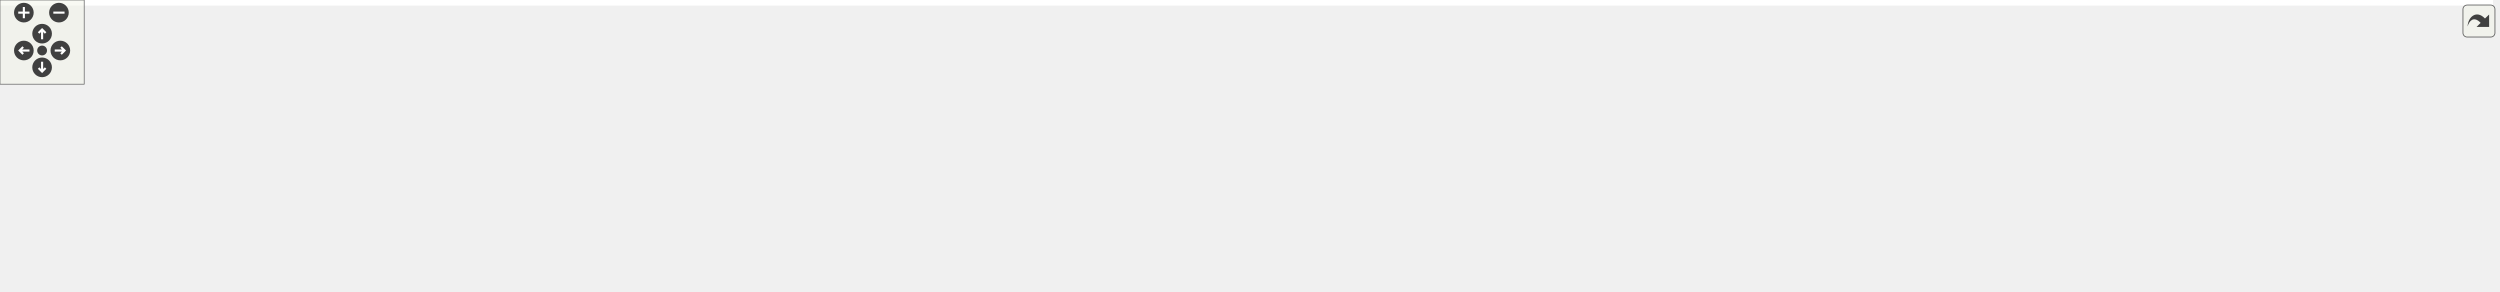
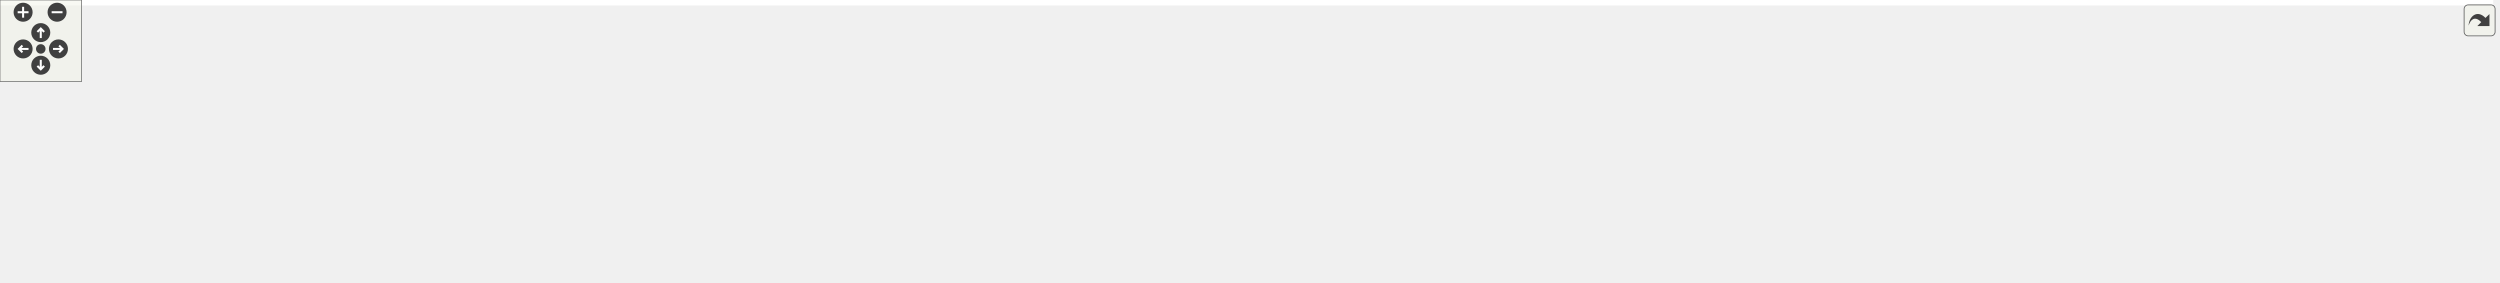
<svg xmlns="http://www.w3.org/2000/svg" xmlns:xlink="http://www.w3.org/1999/xlink" id="main" version="1.1" xml:space="preserve">
  <style type="text/css">
.edge:hover path { stroke: red; }
.edge:hover polygon { stroke: red; fill: red; }
</style>
  <defs>
    <circle id="rim" cx="0" cy="0" r="7" />
    <circle id="rim2" cx="0" cy="0" r="3.5" />
    <g id="zoomPlus">
      <use xlink:href="#rim" fill="#404040">
        <set attributeName="fill" to="#808080" begin="zoomplus.mouseover" end="zoomplus.mouseout" />
      </use>
      <path d="M-4,0h8M0,-4v8" fill="none" stroke="white" stroke-width="1.5" pointer-events="none" />
    </g>
    <g id="zoomMin">
      <use xlink:href="#rim" fill="#404040">
        <set attributeName="fill" to="#808080" begin="zoomminus.mouseover" end="zoomminus.mouseout" />
      </use>
      <path d="M-4,0h8" fill="none" stroke="white" stroke-width="1.5" pointer-events="none" />
    </g>
    <g id="dirArrow">
      <path fill="none" stroke="white" stroke-width="1.5" d="M0,-3.0v7 M-2.5,-0.5L0,-3.0L2.5,-0.5" />
    </g>
    <g id="resetDef">
      <use xlink:href="#rim2" fill="#404040">
        <set attributeName="fill" to="#808080" begin="reset.mouseover" end="reset.mouseout" />
      </use>
    </g>
  </defs>
  <svg id="graph" class="graph">
    <g id="viewport">
-       <polygon fill="white" stroke="transparent" points="-4,4 -4,-147 1776.5,-147 1776.5,4 -4,4" />
+       <polygon fill="white" stroke="transparent" points="-4,4 -4,-147 1834.5,-147 1834.5,4 -4,4" />
      <g id="node1" class="node">
        <g id="a_node1">
          <a xlink:title="Utility functions.">
-             <polygon fill="#bfbfbf" stroke="black" points="688.5,-123.5 688.5,-142.5 802.5,-142.5 802.5,-123.5 688.5,-123.5" />
-             <text text-anchor="middle" x="745.5" y="-130.5" font-family="Helvetica,sans-Serif" font-size="10.00">include/Utilities.hpp</text>
+             <polygon fill="#bfbfbf" stroke="black" points="710.5,-123.5 710.5,-142.5 824.5,-142.5 824.5,-123.5 710.5,-123.5" />
+             <text text-anchor="middle" x="767.5" y="-130.5" font-family="Helvetica,sans-Serif" font-size="10.00">include/Utilities.hpp</text>
          </a>
        </g>
      </g>
      <g id="node2" class="node">
        <g id="a_node2">
          <a xlink:title=" ">
            <polygon fill="white" stroke="#bfbfbf" points="0,-62 0,-81 83,-81 83,-62 0,-62" />
            <text text-anchor="middle" x="41.5" y="-69" font-family="Helvetica,sans-Serif" font-size="10.00">CGAL/Timer.h</text>
          </a>
        </g>
      </g>
      <g id="edge1" class="edge">
-         <path fill="none" stroke="midnightblue" d="M688.25,-132.04C574.05,-131.25 310.23,-125.03 92.5,-87 87.6,-86.14 82.5,-85 77.49,-83.74" />
-         <polygon fill="midnightblue" stroke="midnightblue" points="78.03,-80.26 67.46,-81.01 76.2,-87.01 78.03,-80.26" />
+         <path fill="none" stroke="midnightblue" d="M710.13,-132.22C593.09,-131.8 318.73,-126.25 92.5,-87 87.6,-86.15 82.5,-85.01 77.49,-83.75" />
+         <polygon fill="midnightblue" stroke="midnightblue" points="78.03,-80.27 67.46,-81.02 76.19,-87.02 78.03,-80.27" />
      </g>
      <g id="node3" class="node">
        <g id="a_node3">
          <a xlink:title=" ">
            <polygon fill="white" stroke="#bfbfbf" points="101.5,-62 101.5,-81 165.5,-81 165.5,-62 101.5,-62" />
            <text text-anchor="middle" x="133.5" y="-69" font-family="Helvetica,sans-Serif" font-size="10.00">algorithm</text>
          </a>
        </g>
      </g>
      <g id="edge2" class="edge">
-         <path fill="none" stroke="midnightblue" d="M688.47,-132.4C584.92,-132.04 359.56,-126.31 174.5,-87 171.07,-86.27 167.54,-85.33 164.05,-84.28" />
-         <polygon fill="midnightblue" stroke="midnightblue" points="165.07,-80.93 154.48,-81.1 162.87,-87.57 165.07,-80.93" />
+         <path fill="none" stroke="midnightblue" d="M710.38,-132.64C603.82,-132.74 367.96,-127.8 174.5,-87 171.07,-86.28 167.54,-85.34 164.05,-84.29" />
+         <polygon fill="midnightblue" stroke="midnightblue" points="165.07,-80.94 154.47,-81.12 162.87,-87.58 165.07,-80.94" />
      </g>
      <g id="node4" class="node">
        <g id="a_node4">
          <a xlink:title=" ">
            <polygon fill="white" stroke="#bfbfbf" points="183.5,-62 183.5,-81 235.5,-81 235.5,-62 183.5,-62" />
            <text text-anchor="middle" x="209.5" y="-69" font-family="Helvetica,sans-Serif" font-size="10.00">cassert</text>
          </a>
        </g>
      </g>
      <g id="edge3" class="edge">
-         <path fill="none" stroke="midnightblue" d="M688.23,-132.44C594.2,-131.94 401.81,-125.69 244.5,-87 241.99,-86.38 239.42,-85.61 236.87,-84.75" />
-         <polygon fill="midnightblue" stroke="midnightblue" points="237.9,-81.4 227.31,-81.1 235.41,-87.94 237.9,-81.4" />
+         <path fill="none" stroke="midnightblue" d="M710.47,-132.76C613.36,-132.8 410.29,-127.45 244.5,-87 241.98,-86.39 239.41,-85.62 236.87,-84.76" />
+         <polygon fill="midnightblue" stroke="midnightblue" points="237.9,-81.41 227.31,-81.11 235.41,-87.95 237.9,-81.41" />
      </g>
      <g id="node5" class="node">
        <g id="a_node5">
          <a xlink:title=" ">
            <polygon fill="white" stroke="#bfbfbf" points="254,-62 254,-81 303,-81 303,-62 254,-62" />
            <text text-anchor="middle" x="278.5" y="-69" font-family="Helvetica,sans-Serif" font-size="10.00">cstdlib</text>
          </a>
        </g>
      </g>
      <g id="edge4" class="edge">
-         <path fill="none" stroke="midnightblue" d="M688.31,-131.68C604.33,-129.96 443.32,-121.88 311.5,-87 309.2,-86.39 306.86,-85.65 304.54,-84.82" />
-         <polygon fill="midnightblue" stroke="midnightblue" points="305.85,-81.57 295.26,-81.07 303.22,-88.06 305.85,-81.57" />
+         <path fill="none" stroke="midnightblue" d="M710.33,-132.09C622.95,-130.95 451.56,-123.69 311.5,-87 309.2,-86.4 306.86,-85.66 304.54,-84.83" />
+         <polygon fill="midnightblue" stroke="midnightblue" points="305.84,-81.58 295.26,-81.08 303.22,-88.07 305.84,-81.58" />
      </g>
      <g id="node6" class="node">
        <g id="a_node6">
          <a xlink:title=" ">
            <polygon fill="white" stroke="#bfbfbf" points="321,-62 321,-81 376,-81 376,-62 321,-62" />
            <text text-anchor="middle" x="348.5" y="-69" font-family="Helvetica,sans-Serif" font-size="10.00">fstream</text>
          </a>
        </g>
      </g>
      <g id="edge5" class="edge">
-         <path fill="none" stroke="midnightblue" d="M688.26,-129.25C616.55,-124.8 490.34,-113.65 385.5,-87 382.83,-86.32 380.1,-85.5 377.39,-84.6" />
-         <polygon fill="midnightblue" stroke="midnightblue" points="378.38,-81.24 367.79,-81.11 375.98,-87.82 378.38,-81.24" />
+         <path fill="none" stroke="midnightblue" d="M710.37,-129.83C634.96,-125.93 498.54,-115.31 385.5,-87 382.83,-86.33 380.1,-85.52 377.38,-84.63" />
+         <polygon fill="midnightblue" stroke="midnightblue" points="378.37,-81.26 367.78,-81.13 375.98,-87.84 378.37,-81.26" />
      </g>
      <g id="node7" class="node">
        <g id="a_node7">
          <a xlink:title=" ">
            <polygon fill="white" stroke="#bfbfbf" points="394.5,-62 394.5,-81 442.5,-81 442.5,-62 394.5,-62" />
            <text text-anchor="middle" x="418.5" y="-69" font-family="Helvetica,sans-Serif" font-size="10.00">gsl/gsl</text>
          </a>
        </g>
      </g>
      <g id="edge6" class="edge">
-         <path fill="none" stroke="midnightblue" d="M688.46,-127.73C628.52,-122.21 531.95,-110.39 451.5,-87 449.35,-86.38 447.16,-85.64 444.98,-84.84" />
-         <polygon fill="midnightblue" stroke="midnightblue" points="446.23,-81.58 435.65,-81.05 443.6,-88.06 446.23,-81.58" />
+         <path fill="none" stroke="midnightblue" d="M710.3,-128.55C646.25,-123.62 539.83,-112.18 451.5,-87 449.35,-86.39 447.15,-85.66 444.97,-84.87" />
+         <polygon fill="midnightblue" stroke="midnightblue" points="446.22,-81.6 435.64,-81.09 443.59,-88.09 446.22,-81.6" />
      </g>
      <g id="node8" class="node">
        <g id="a_node8">
          <a xlink:title=" ">
            <polygon fill="white" stroke="#bfbfbf" points="460.5,-62 460.5,-81 520.5,-81 520.5,-62 460.5,-62" />
            <text text-anchor="middle" x="490.5" y="-69" font-family="Helvetica,sans-Serif" font-size="10.00">iostream</text>
          </a>
        </g>
      </g>
      <g id="edge7" class="edge">
-         <path fill="none" stroke="midnightblue" d="M693.47,-123.43C649.38,-115.63 584.71,-102.92 529.5,-87 526.86,-86.24 524.14,-85.38 521.43,-84.48" />
-         <polygon fill="midnightblue" stroke="midnightblue" points="522.36,-81.1 511.76,-81.06 520.03,-87.7 522.36,-81.1" />
+         <path fill="none" stroke="midnightblue" d="M710.13,-123.94C661.53,-116.45 590.27,-103.91 529.5,-87 526.85,-86.26 524.13,-85.42 521.41,-84.53" />
+         <polygon fill="midnightblue" stroke="midnightblue" points="522.34,-81.15 511.74,-81.14 520.02,-87.75 522.34,-81.15" />
      </g>
      <g id="node9" class="node">
        <g id="a_node9">
          <a xlink:title=" ">
            <polygon fill="white" stroke="#bfbfbf" points="538.5,-62 538.5,-81 586.5,-81 586.5,-62 538.5,-62" />
            <text text-anchor="middle" x="562.5" y="-69" font-family="Helvetica,sans-Serif" font-size="10.00">mutex</text>
          </a>
        </g>
      </g>
      <g id="edge8" class="edge">
-         <path fill="none" stroke="midnightblue" d="M712.94,-123.47C682.3,-115.16 635.3,-101.65 595.5,-87 593.84,-86.39 592.15,-85.74 590.46,-85.06" />
-         <polygon fill="midnightblue" stroke="midnightblue" points="591.41,-81.67 580.84,-81.03 588.71,-88.13 591.41,-81.67" />
+         <path fill="none" stroke="midnightblue" d="M727.69,-123.47C692.48,-115.48 639.96,-102.47 595.5,-87 593.64,-86.35 591.74,-85.64 589.83,-84.9" />
+         <polygon fill="midnightblue" stroke="midnightblue" points="591.03,-81.61 580.45,-81 588.34,-88.07 591.03,-81.61" />
      </g>
      <g id="node10" class="node">
        <g id="a_node10">
          <a xlink:title=" ">
            <polygon fill="white" stroke="#bfbfbf" points="604.5,-62 604.5,-81 658.5,-81 658.5,-62 604.5,-62" />
            <text text-anchor="middle" x="631.5" y="-69" font-family="Helvetica,sans-Serif" font-size="10.00">random</text>
          </a>
        </g>
      </g>
      <g id="edge9" class="edge">
-         <path fill="none" stroke="midnightblue" d="M729.17,-123.48C710.29,-113.62 678.99,-97.29 656.92,-85.77" />
-         <polygon fill="midnightblue" stroke="midnightblue" points="658.29,-82.53 647.8,-81.01 655.05,-88.74 658.29,-82.53" />
+         <path fill="none" stroke="midnightblue" d="M748.01,-123.48C725.09,-113.45 686.81,-96.7 660.42,-85.15" />
+         <polygon fill="midnightblue" stroke="midnightblue" points="661.51,-81.81 650.95,-81.01 658.71,-88.22 661.51,-81.81" />
      </g>
      <g id="node11" class="node">
        <g id="a_node11">
          <a xlink:title=" ">
-             <polygon fill="white" stroke="#bfbfbf" points="677,-62 677,-81 742,-81 742,-62 677,-62" />
-             <text text-anchor="middle" x="709.5" y="-69" font-family="Helvetica,sans-Serif" font-size="10.00">stdexcept</text>
+             <polygon fill="white" stroke="#bfbfbf" points="676.5,-62 676.5,-81 716.5,-81 716.5,-62 676.5,-62" />
+             <text text-anchor="middle" x="696.5" y="-69" font-family="Helvetica,sans-Serif" font-size="10.00">span</text>
          </a>
        </g>
      </g>
      <g id="edge10" class="edge">
-         <path fill="none" stroke="midnightblue" d="M740.34,-123.48C735.05,-114.73 726.66,-100.87 719.97,-89.81" />
-         <polygon fill="midnightblue" stroke="midnightblue" points="722.82,-87.75 714.65,-81.01 716.83,-91.38 722.82,-87.75" />
+         <path fill="none" stroke="midnightblue" d="M757.33,-123.48C746.15,-114.11 727.98,-98.88 714.41,-87.51" />
+         <polygon fill="midnightblue" stroke="midnightblue" points="716.57,-84.75 706.65,-81.01 712.07,-90.11 716.57,-84.75" />
      </g>
      <g id="node12" class="node">
        <g id="a_node12">
          <a xlink:title=" ">
-             <polygon fill="white" stroke="#bfbfbf" points="760.5,-62 760.5,-81 804.5,-81 804.5,-62 760.5,-62" />
-             <text text-anchor="middle" x="782.5" y="-69" font-family="Helvetica,sans-Serif" font-size="10.00">string</text>
+             <polygon fill="white" stroke="#bfbfbf" points="735,-62 735,-81 800,-81 800,-62 735,-62" />
+             <text text-anchor="middle" x="767.5" y="-69" font-family="Helvetica,sans-Serif" font-size="10.00">stdexcept</text>
          </a>
        </g>
      </g>
      <g id="edge11" class="edge">
-         <path fill="none" stroke="midnightblue" d="M750.8,-123.48C756.24,-114.73 764.86,-100.87 771.74,-89.81" />
-         <polygon fill="midnightblue" stroke="midnightblue" points="774.9,-91.35 777.21,-81.01 768.96,-87.65 774.9,-91.35" />
+         <path fill="none" stroke="midnightblue" d="M767.5,-123.48C767.5,-115.08 767.5,-101.98 767.5,-91.16" />
+         <polygon fill="midnightblue" stroke="midnightblue" points="771,-91.01 767.5,-81.01 764,-91.01 771,-91.01" />
      </g>
      <g id="node13" class="node">
        <g id="a_node13">
          <a xlink:title=" ">
-             <polygon fill="white" stroke="#bfbfbf" points="823,-62 823,-81 888,-81 888,-62 823,-62" />
-             <text text-anchor="middle" x="855.5" y="-69" font-family="Helvetica,sans-Serif" font-size="10.00">typeindex</text>
+             <polygon fill="white" stroke="#bfbfbf" points="818.5,-62 818.5,-81 862.5,-81 862.5,-62 818.5,-62" />
+             <text text-anchor="middle" x="840.5" y="-69" font-family="Helvetica,sans-Serif" font-size="10.00">string</text>
          </a>
        </g>
      </g>
      <g id="edge12" class="edge">
-         <path fill="none" stroke="midnightblue" d="M761.26,-123.48C779.48,-113.62 809.67,-97.29 830.97,-85.77" />
-         <polygon fill="midnightblue" stroke="midnightblue" points="832.64,-88.85 839.77,-81.01 829.31,-82.69 832.64,-88.85" />
+         <path fill="none" stroke="midnightblue" d="M777.96,-123.48C789.45,-114.11 808.13,-98.88 822.09,-87.51" />
+         <polygon fill="midnightblue" stroke="midnightblue" points="824.52,-90.04 830.06,-81.01 820.1,-84.61 824.52,-90.04" />
      </g>
      <g id="node14" class="node">
        <g id="a_node14">
          <a xlink:title=" ">
-             <polygon fill="white" stroke="#bfbfbf" points="906,-62 906,-81 965,-81 965,-62 906,-62" />
-             <text text-anchor="middle" x="935.5" y="-69" font-family="Helvetica,sans-Serif" font-size="10.00">date/tz.h</text>
+             <polygon fill="white" stroke="#bfbfbf" points="881,-62 881,-81 946,-81 946,-62 881,-62" />
+             <text text-anchor="middle" x="913.5" y="-69" font-family="Helvetica,sans-Serif" font-size="10.00">typeindex</text>
          </a>
        </g>
      </g>
      <g id="edge13" class="edge">
-         <path fill="none" stroke="midnightblue" d="M776.34,-123.46C806.99,-114.81 855.25,-100.8 896.5,-87 898.9,-86.2 901.37,-85.34 903.85,-84.47" />
-         <polygon fill="midnightblue" stroke="midnightblue" points="905.11,-87.73 913.32,-81.04 902.72,-81.15 905.11,-87.73" />
+         <path fill="none" stroke="midnightblue" d="M788.42,-123.48C813.25,-113.36 854.84,-96.4 883.19,-84.85" />
+         <polygon fill="midnightblue" stroke="midnightblue" points="884.68,-88.02 892.62,-81.01 882.04,-81.54 884.68,-88.02" />
      </g>
      <g id="node15" class="node">
        <g id="a_node15">
          <a xlink:title=" ">
-             <polygon fill="white" stroke="#bfbfbf" points="983.5,-62 983.5,-81 1081.5,-81 1081.5,-62 983.5,-62" />
-             <text text-anchor="middle" x="1032.5" y="-69" font-family="Helvetica,sans-Serif" font-size="10.00">pcg_random.hpp</text>
+             <polygon fill="white" stroke="#bfbfbf" points="964,-62 964,-81 1023,-81 1023,-62 964,-62" />
+             <text text-anchor="middle" x="993.5" y="-69" font-family="Helvetica,sans-Serif" font-size="10.00">date/tz.h</text>
          </a>
        </g>
      </g>
      <g id="edge14" class="edge">
-         <path fill="none" stroke="midnightblue" d="M791.92,-123.49C838.08,-114.87 910.87,-100.87 973.5,-87 978.52,-85.89 983.77,-84.67 988.98,-83.44" />
-         <polygon fill="midnightblue" stroke="midnightblue" points="989.97,-86.8 998.87,-81.05 988.32,-79.99 989.97,-86.8" />
+         <path fill="none" stroke="midnightblue" d="M809.11,-123.49C847.26,-115.33 905.15,-102.05 954.5,-87 957.07,-86.22 959.71,-85.36 962.35,-84.46" />
+         <polygon fill="midnightblue" stroke="midnightblue" points="963.55,-87.75 971.79,-81.09 961.2,-81.15 963.55,-87.75" />
      </g>
      <g id="node16" class="node">
        <g id="a_node16">
          <a xlink:title=" ">
-             <polygon fill="white" stroke="#bfbfbf" points="1100,-62 1100,-81 1179,-81 1179,-62 1100,-62" />
-             <text text-anchor="middle" x="1139.5" y="-69" font-family="Helvetica,sans-Serif" font-size="10.00">fmt/format.h</text>
+             <polygon fill="white" stroke="#bfbfbf" points="1041.5,-62 1041.5,-81 1139.5,-81 1139.5,-62 1041.5,-62" />
+             <text text-anchor="middle" x="1090.5" y="-69" font-family="Helvetica,sans-Serif" font-size="10.00">pcg_random.hpp</text>
          </a>
        </g>
      </g>
      <g id="edge15" class="edge">
-         <path fill="none" stroke="midnightblue" d="M802.74,-127.32C871.57,-121.06 990.34,-108.21 1090.5,-87 1094.75,-86.1 1099.16,-85.01 1103.52,-83.85" />
-         <polygon fill="midnightblue" stroke="midnightblue" points="1104.83,-87.11 1113.5,-81.02 1102.93,-80.38 1104.83,-87.11" />
+         <path fill="none" stroke="midnightblue" d="M824.63,-123.48C878.25,-115.2 960.6,-101.73 1031.5,-87 1036.66,-85.93 1042.05,-84.72 1047.39,-83.47" />
+         <polygon fill="midnightblue" stroke="midnightblue" points="1048.61,-86.78 1057.52,-81.05 1046.98,-79.97 1048.61,-86.78" />
      </g>
      <g id="node17" class="node">
        <g id="a_node17">
          <a xlink:title=" ">
-             <polygon fill="white" stroke="#bfbfbf" points="1197.5,-62 1197.5,-81 1283.5,-81 1283.5,-62 1197.5,-62" />
-             <text text-anchor="middle" x="1240.5" y="-69" font-family="Helvetica,sans-Serif" font-size="10.00">fmt/ostream.h</text>
+             <polygon fill="white" stroke="#bfbfbf" points="1158,-62 1158,-81 1237,-81 1237,-62 1158,-62" />
+             <text text-anchor="middle" x="1197.5" y="-69" font-family="Helvetica,sans-Serif" font-size="10.00">fmt/format.h</text>
          </a>
        </g>
      </g>
      <g id="edge16" class="edge">
-         <path fill="none" stroke="midnightblue" d="M802.8,-129.2C887.49,-124.38 1050.82,-112.47 1187.5,-87 1192.53,-86.06 1197.78,-84.88 1202.93,-83.6" />
-         <polygon fill="midnightblue" stroke="midnightblue" points="1203.86,-86.98 1212.64,-81.05 1202.08,-80.2 1203.86,-86.98" />
+         <path fill="none" stroke="midnightblue" d="M824.79,-128.29C899.76,-122.73 1034.98,-110.32 1148.5,-87 1152.92,-86.09 1157.52,-84.97 1162.05,-83.76" />
+         <polygon fill="midnightblue" stroke="midnightblue" points="1163.1,-87.1 1171.77,-81.01 1161.19,-80.37 1163.1,-87.1" />
      </g>
      <g id="node18" class="node">
        <g id="a_node18">
          <a xlink:title=" ">
-             <polygon fill="white" stroke="#bfbfbf" points="1301.5,-56.5 1301.5,-86.5 1407.5,-86.5 1407.5,-56.5 1301.5,-56.5" />
-             <text text-anchor="start" x="1309.5" y="-74.5" font-family="Helvetica,sans-Serif" font-size="10.00">spdlog/sinks/basic</text>
-             <text text-anchor="middle" x="1354.5" y="-63.5" font-family="Helvetica,sans-Serif" font-size="10.00">_file_sink.h</text>
+             <polygon fill="white" stroke="#bfbfbf" points="1255.5,-62 1255.5,-81 1341.5,-81 1341.5,-62 1255.5,-62" />
+             <text text-anchor="middle" x="1298.5" y="-69" font-family="Helvetica,sans-Serif" font-size="10.00">fmt/ostream.h</text>
          </a>
        </g>
      </g>
      <g id="edge17" class="edge">
-         <path fill="none" stroke="midnightblue" d="M802.53,-130.08C900.55,-126.18 1107.42,-115.29 1291.05,-87.08" />
-         <polygon fill="midnightblue" stroke="midnightblue" points="1291.82,-90.5 1301.16,-85.5 1290.74,-83.58 1291.82,-90.5" />
+         <path fill="none" stroke="midnightblue" d="M824.59,-129.82C914.68,-125.67 1095.03,-114.45 1245.5,-87 1250.59,-86.07 1255.9,-84.89 1261.11,-83.59" />
+         <polygon fill="midnightblue" stroke="midnightblue" points="1262.14,-86.94 1270.93,-81.02 1260.37,-80.17 1262.14,-86.94" />
      </g>
      <g id="node19" class="node">
        <g id="a_node19">
          <a xlink:title=" ">
-             <polygon fill="white" stroke="#bfbfbf" points="1426,-56.5 1426,-86.5 1537,-86.5 1537,-56.5 1426,-56.5" />
-             <text text-anchor="start" x="1434" y="-74.5" font-family="Helvetica,sans-Serif" font-size="10.00">spdlog/sinks/stdout</text>
-             <text text-anchor="middle" x="1481.5" y="-63.5" font-family="Helvetica,sans-Serif" font-size="10.00">_color_sinks.h</text>
+             <polygon fill="white" stroke="#bfbfbf" points="1359.5,-56.5 1359.5,-86.5 1465.5,-86.5 1465.5,-56.5 1359.5,-56.5" />
+             <text text-anchor="start" x="1367.5" y="-74.5" font-family="Helvetica,sans-Serif" font-size="10.00">spdlog/sinks/basic</text>
+             <text text-anchor="middle" x="1412.5" y="-63.5" font-family="Helvetica,sans-Serif" font-size="10.00">_file_sink.h</text>
          </a>
        </g>
      </g>
      <g id="edge18" class="edge">
-         <path fill="none" stroke="midnightblue" d="M802.81,-131.1C917.44,-128.65 1183.2,-119.79 1415.93,-86.91" />
-         <polygon fill="midnightblue" stroke="midnightblue" points="1416.53,-90.36 1425.93,-85.48 1415.54,-83.43 1416.53,-90.36" />
+         <path fill="none" stroke="midnightblue" d="M824.52,-130.49C927.53,-127.12 1151.53,-116.93 1349.18,-87.05" />
+         <polygon fill="midnightblue" stroke="midnightblue" points="1349.81,-90.49 1359.17,-85.52 1348.75,-83.57 1349.81,-90.49" />
      </g>
      <g id="node20" class="node">
        <g id="a_node20">
          <a xlink:title=" ">
-             <polygon fill="white" stroke="#bfbfbf" points="1555,-62 1555,-81 1648,-81 1648,-62 1555,-62" />
-             <text text-anchor="middle" x="1601.5" y="-69" font-family="Helvetica,sans-Serif" font-size="10.00">spdlog/spdlog.h</text>
+             <polygon fill="white" stroke="#bfbfbf" points="1484,-56.5 1484,-86.5 1595,-86.5 1595,-56.5 1484,-56.5" />
+             <text text-anchor="start" x="1492" y="-74.5" font-family="Helvetica,sans-Serif" font-size="10.00">spdlog/sinks/stdout</text>
+             <text text-anchor="middle" x="1539.5" y="-63.5" font-family="Helvetica,sans-Serif" font-size="10.00">_color_sinks.h</text>
          </a>
        </g>
      </g>
      <g id="edge19" class="edge">
-         <path fill="none" stroke="midnightblue" d="M802.65,-132.63C934.45,-133.25 1269.58,-130.05 1545.5,-87 1551.28,-86.1 1557.34,-84.85 1563.24,-83.47" />
-         <polygon fill="midnightblue" stroke="midnightblue" points="1564.09,-86.87 1572.95,-81.05 1562.4,-80.07 1564.09,-86.87" />
+         <path fill="none" stroke="midnightblue" d="M824.63,-131.38C943.62,-129.43 1226.75,-121.4 1473.69,-86.94" />
+         <polygon fill="midnightblue" stroke="midnightblue" points="1474.52,-90.36 1483.94,-85.49 1473.54,-83.43 1474.52,-90.36" />
      </g>
      <g id="node21" class="node">
        <g id="a_node21">
-           <a xlink:href="_settings_8hpp.html" target="_top" xlink:title="Global integer and precision settings.">
-             <polygon fill="white" stroke="black" points="1666,-62 1666,-81 1743,-81 1743,-62 1666,-62" />
-             <text text-anchor="middle" x="1704.5" y="-69" font-family="Helvetica,sans-Serif" font-size="10.00">Settings.hpp</text>
+           <a xlink:title=" ">
+             <polygon fill="white" stroke="#bfbfbf" points="1613,-62 1613,-81 1706,-81 1706,-62 1613,-62" />
+             <text text-anchor="middle" x="1659.5" y="-69" font-family="Helvetica,sans-Serif" font-size="10.00">spdlog/spdlog.h</text>
          </a>
        </g>
      </g>
      <g id="edge20" class="edge">
-         <path fill="none" stroke="midnightblue" d="M802.63,-131C975.5,-127.69 1491.2,-115.61 1656.5,-87 1661.06,-86.21 1665.8,-85.12 1670.45,-83.9" />
-         <polygon fill="midnightblue" stroke="midnightblue" points="1671.71,-87.17 1680.36,-81.05 1669.78,-80.45 1671.71,-87.17" />
+         <path fill="none" stroke="midnightblue" d="M824.75,-130.41C987.85,-125.63 1452.86,-110.32 1603.5,-87 1609.29,-86.1 1615.34,-84.86 1621.24,-83.48" />
+         <polygon fill="midnightblue" stroke="midnightblue" points="1622.1,-86.88 1630.95,-81.06 1620.4,-80.09 1622.1,-86.88" />
      </g>
      <g id="node22" class="node">
        <g id="a_node22">
-           <a xlink:title=" ">
-             <polygon fill="white" stroke="#bfbfbf" points="1618.5,-0.5 1618.5,-19.5 1704.5,-19.5 1704.5,-0.5 1618.5,-0.5" />
-             <text text-anchor="middle" x="1661.5" y="-7.5" font-family="Helvetica,sans-Serif" font-size="10.00">CGAL/Gmpzf.h</text>
+           <a xlink:href="_settings_8hpp.html" target="_top" xlink:title="Global integer and precision settings.">
+             <polygon fill="white" stroke="black" points="1724,-62 1724,-81 1801,-81 1801,-62 1724,-62" />
+             <text text-anchor="middle" x="1762.5" y="-69" font-family="Helvetica,sans-Serif" font-size="10.00">Settings.hpp</text>
          </a>
        </g>
      </g>
      <g id="edge21" class="edge">
-         <path fill="none" stroke="midnightblue" d="M1698.34,-61.98C1691.89,-53.05 1681.6,-38.81 1673.53,-27.64" />
-         <polygon fill="midnightblue" stroke="midnightblue" points="1676.34,-25.56 1667.65,-19.51 1670.67,-29.66 1676.34,-25.56" />
+         <path fill="none" stroke="midnightblue" d="M824.68,-131.12C1002.15,-128.11 1541.95,-116.7 1714.5,-87 1719.06,-86.21 1723.8,-85.13 1728.45,-83.9" />
+         <polygon fill="midnightblue" stroke="midnightblue" points="1729.71,-87.18 1738.36,-81.06 1727.78,-80.45 1729.71,-87.18" />
      </g>
      <g id="node23" class="node">
        <g id="a_node23">
          <a xlink:title=" ">
-             <polygon fill="white" stroke="#bfbfbf" points="1722.5,-0.5 1722.5,-19.5 1772.5,-19.5 1772.5,-0.5 1722.5,-0.5" />
-             <text text-anchor="middle" x="1747.5" y="-7.5" font-family="Helvetica,sans-Serif" font-size="10.00">cstdint</text>
+             <polygon fill="white" stroke="#bfbfbf" points="1676.5,-0.5 1676.5,-19.5 1762.5,-19.5 1762.5,-0.5 1676.5,-0.5" />
+             <text text-anchor="middle" x="1719.5" y="-7.5" font-family="Helvetica,sans-Serif" font-size="10.00">CGAL/Gmpzf.h</text>
          </a>
        </g>
      </g>
      <g id="edge22" class="edge">
-         <path fill="none" stroke="midnightblue" d="M1710.66,-61.98C1717.11,-53.05 1727.4,-38.81 1735.47,-27.64" />
-         <polygon fill="midnightblue" stroke="midnightblue" points="1738.33,-29.66 1741.35,-19.51 1732.66,-25.56 1738.33,-29.66" />
+         <path fill="none" stroke="midnightblue" d="M1756.34,-61.98C1749.89,-53.05 1739.6,-38.81 1731.53,-27.64" />
+         <polygon fill="midnightblue" stroke="midnightblue" points="1734.34,-25.56 1725.65,-19.51 1728.67,-29.66 1734.34,-25.56" />
+       </g>
+       <g id="node24" class="node">
+         <g id="a_node24">
+           <a xlink:title=" ">
+             <polygon fill="white" stroke="#bfbfbf" points="1780.5,-0.5 1780.5,-19.5 1830.5,-19.5 1830.5,-0.5 1780.5,-0.5" />
+             <text text-anchor="middle" x="1805.5" y="-7.5" font-family="Helvetica,sans-Serif" font-size="10.00">cstdint</text>
+           </a>
+         </g>
+       </g>
+       <g id="edge23" class="edge">
+         <path fill="none" stroke="midnightblue" d="M1768.66,-61.98C1775.11,-53.05 1785.4,-38.81 1793.47,-27.64" />
+         <polygon fill="midnightblue" stroke="midnightblue" points="1796.33,-29.66 1799.35,-19.51 1790.66,-25.56 1796.33,-29.66" />
      </g>
    </g>
  </svg>
  <g id="navigator" transform="translate(0 0)" fill="#404254">
    <rect fill="#f2f5e9" fill-opacity="0.5" stroke="#606060" stroke-width=".5" x="0" y="0" width="60" height="60" />
    <use id="zoomplus" xlink:href="#zoomPlus" x="17" y="9" />
    <use id="zoomminus" xlink:href="#zoomMin" x="42" y="9" />
    <use id="reset" xlink:href="#resetDef" x="30" y="36" />
    <g id="arrowUp" xlink:href="#dirArrow" transform="translate(30 24)">
      <use xlink:href="#rim" fill="#404040">
        <set attributeName="fill" to="#808080" begin="arrowUp.mouseover" end="arrowUp.mouseout" />
      </use>
      <path fill="none" stroke="white" stroke-width="1.5" d="M0,-3.0v7 M-2.5,-0.5L0,-3.0L2.5,-0.5" />
    </g>
    <g id="arrowRight" xlink:href="#dirArrow" transform="rotate(90) translate(36 -43)">
      <use xlink:href="#rim" fill="#404040">
        <set attributeName="fill" to="#808080" begin="arrowRight.mouseover" end="arrowRight.mouseout" />
      </use>
      <path fill="none" stroke="white" stroke-width="1.5" d="M0,-3.0v7 M-2.5,-0.5L0,-3.0L2.5,-0.5" />
    </g>
    <g id="arrowDown" xlink:href="#dirArrow" transform="rotate(180) translate(-30 -48)">
      <use xlink:href="#rim" fill="#404040">
        <set attributeName="fill" to="#808080" begin="arrowDown.mouseover" end="arrowDown.mouseout" />
      </use>
      <path fill="none" stroke="white" stroke-width="1.5" d="M0,-3.0v7 M-2.5,-0.5L0,-3.0L2.5,-0.5" />
    </g>
    <g id="arrowLeft" xlink:href="#dirArrow" transform="rotate(270) translate(-36 17)">
      <use xlink:href="#rim" fill="#404040">
        <set attributeName="fill" to="#808080" begin="arrowLeft.mouseover" end="arrowLeft.mouseout" />
      </use>
      <path fill="none" stroke="white" stroke-width="1.5" d="M0,-3.0v7 M-2.5,-0.5L0,-3.0L2.5,-0.5" />
    </g>
  </g>
  <svg viewBox="0 0 15 15" width="100%" height="30px" preserveAspectRatio="xMaxYMin meet">
    <g id="arrow_out" transform="scale(0.3 0.3)">
      <a xlink:href="_utilities_8hpp__incl_org.svg" target="_base">
        <rect id="button" ry="5" rx="5" y="6" x="6" height="38" width="38" fill="#f2f5e9" fill-opacity="0.5" stroke="#606060" stroke-width="1.0" />
        <path id="arrow" d="M 11.5,31.437 C 11.94,20.098 22.043,11.323 32.159,21.979 L 37.069,17.246 C 37.069,17.246 37.088,32 37.088,32 L 22.16,31.978 C 22.16,31.978 26.998,27.14 26.998,27.14 C 18.529,18.264 13.292,25.23 11.5,31.437 z" style="fill:#404040;" />
      </a>
    </g>
  </svg>
</svg>
